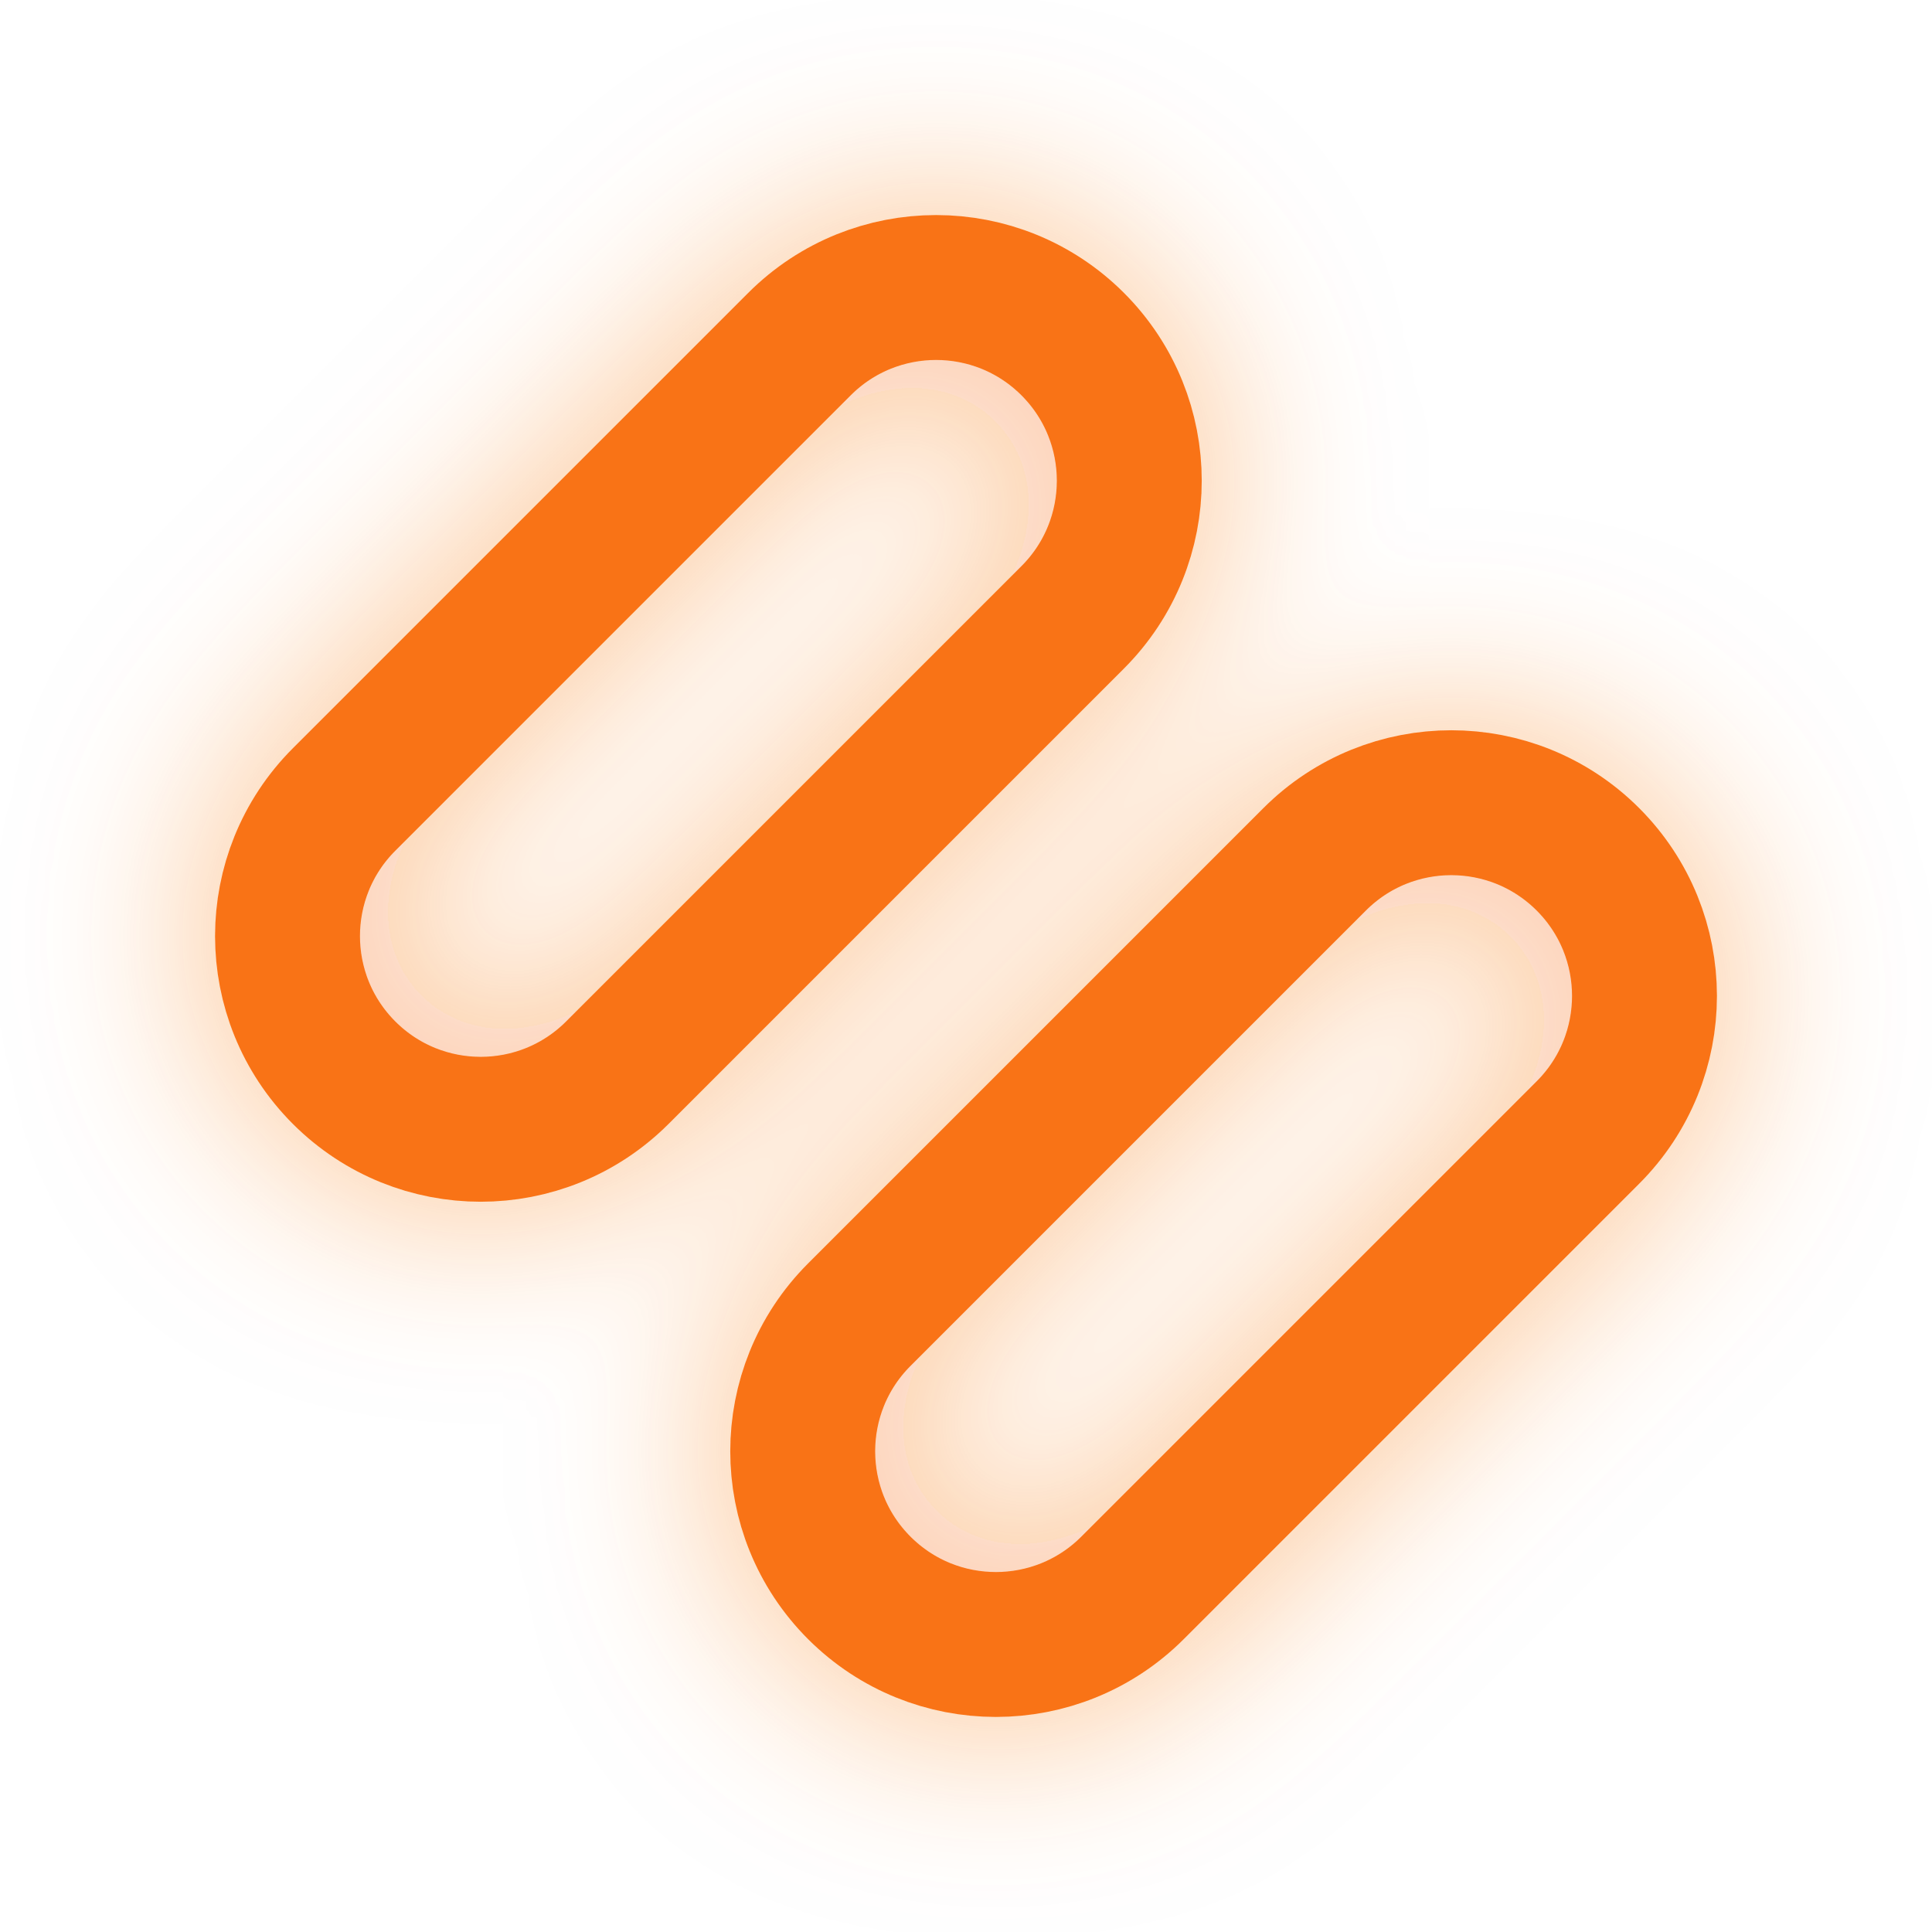
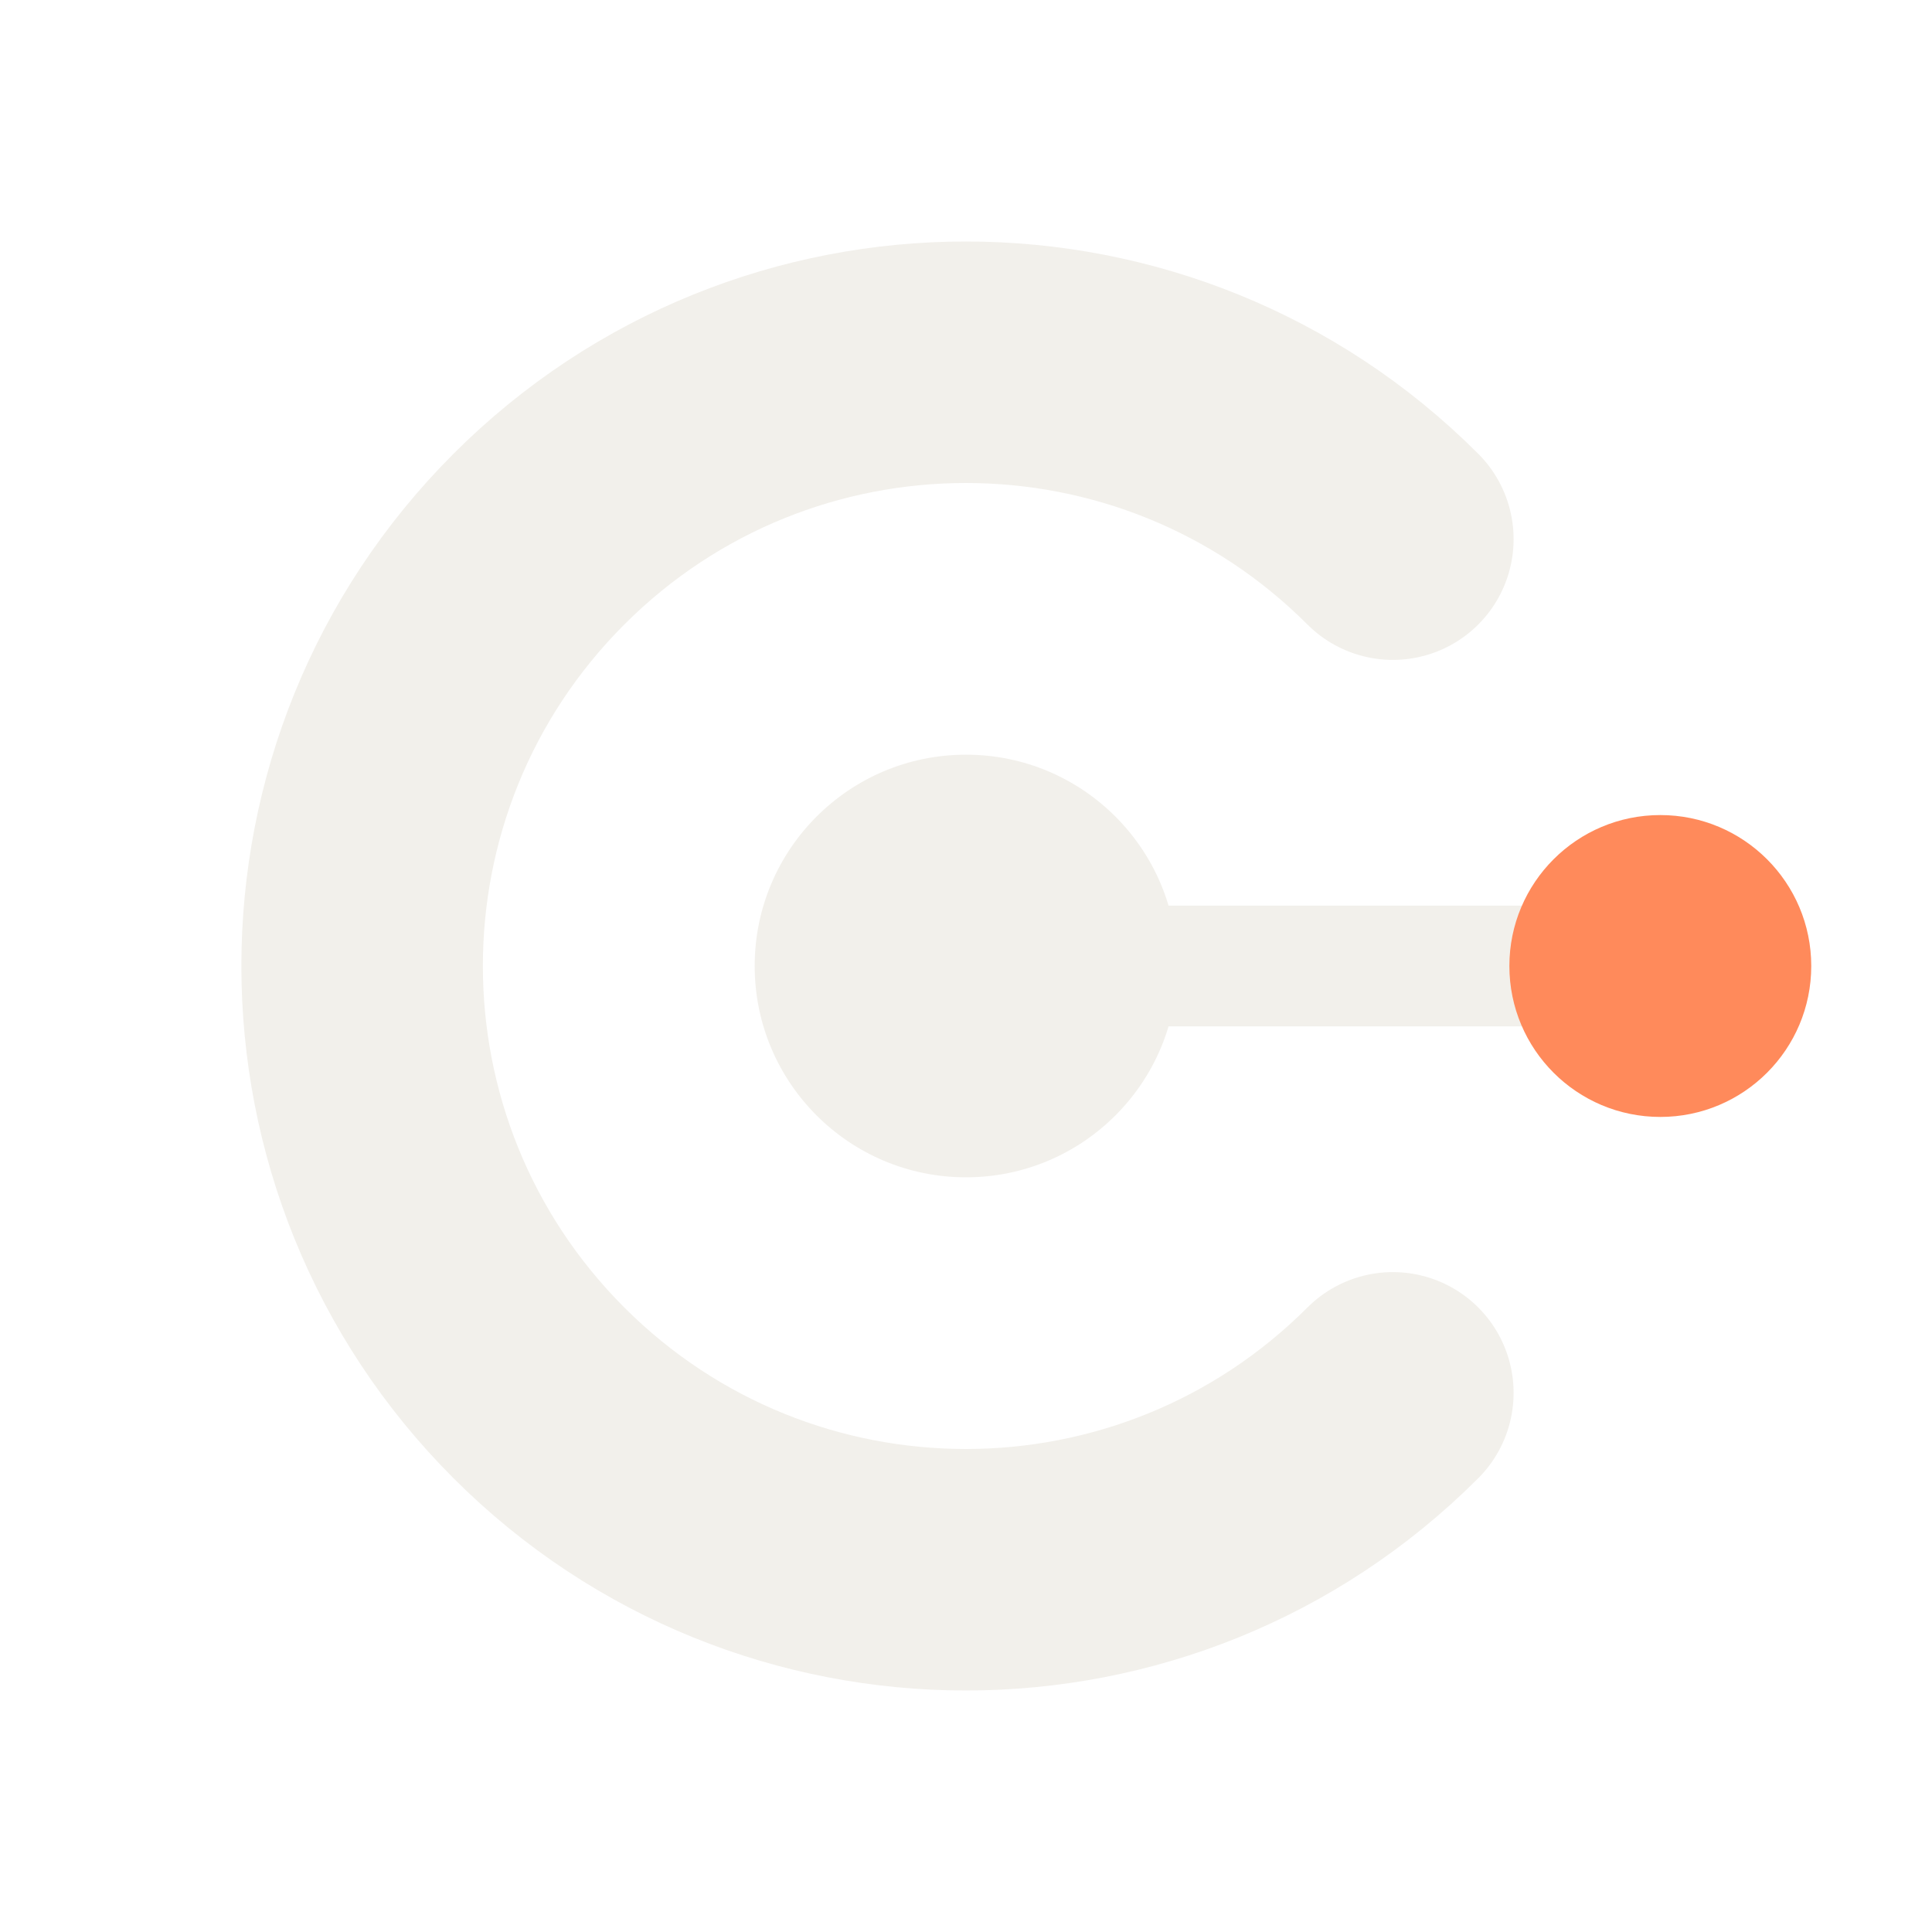
- <svg xmlns="http://www.w3.org/2000/svg" viewBox="0 0 60 60" fill="none">
-   <defs>
-     <filter id="ch-ambient-glow" x="-30%" y="-30%" width="160%" height="160%">
-       <feDropShadow dx="0" dy="0" stdDeviation="3" flood-color="#f97316" flood-opacity="0.5" />
-     </filter>
-   </defs>
-   <g filter="url(#ch-ambient-glow)">
-     <g transform="translate(38, 38) rotate(45)">
-       <rect x="-6" y="-16" width="12" height="32" rx="6" fill="none" stroke="#f97316" stroke-width="4.5" />
-     </g>
-     <g transform="translate(22, 22) rotate(45)">
-       <rect x="-6" y="-16" width="12" height="32" rx="6" fill="none" stroke="#f97316" stroke-width="4.5" />
-     </g>
-   </g>
+ <svg xmlns="http://www.w3.org/2000/svg" viewBox="0 0 64 64" role="img" aria-label="Chain Hub">
+   <path d="M46.14 17.86A20 20 0 1 0 46.14 46.14" fill="none" stroke="#F2F0EB" stroke-width="8" stroke-linecap="round" />
+   <line x1="32" y1="32" x2="51" y2="32" stroke="#F2F0EB" stroke-width="4" stroke-linecap="round" />
+   <circle cx="32" cy="32" r="7" fill="#F2F0EB" />
+   <circle cx="55" cy="32" r="5" fill="#FF8A5B" />
</svg>
